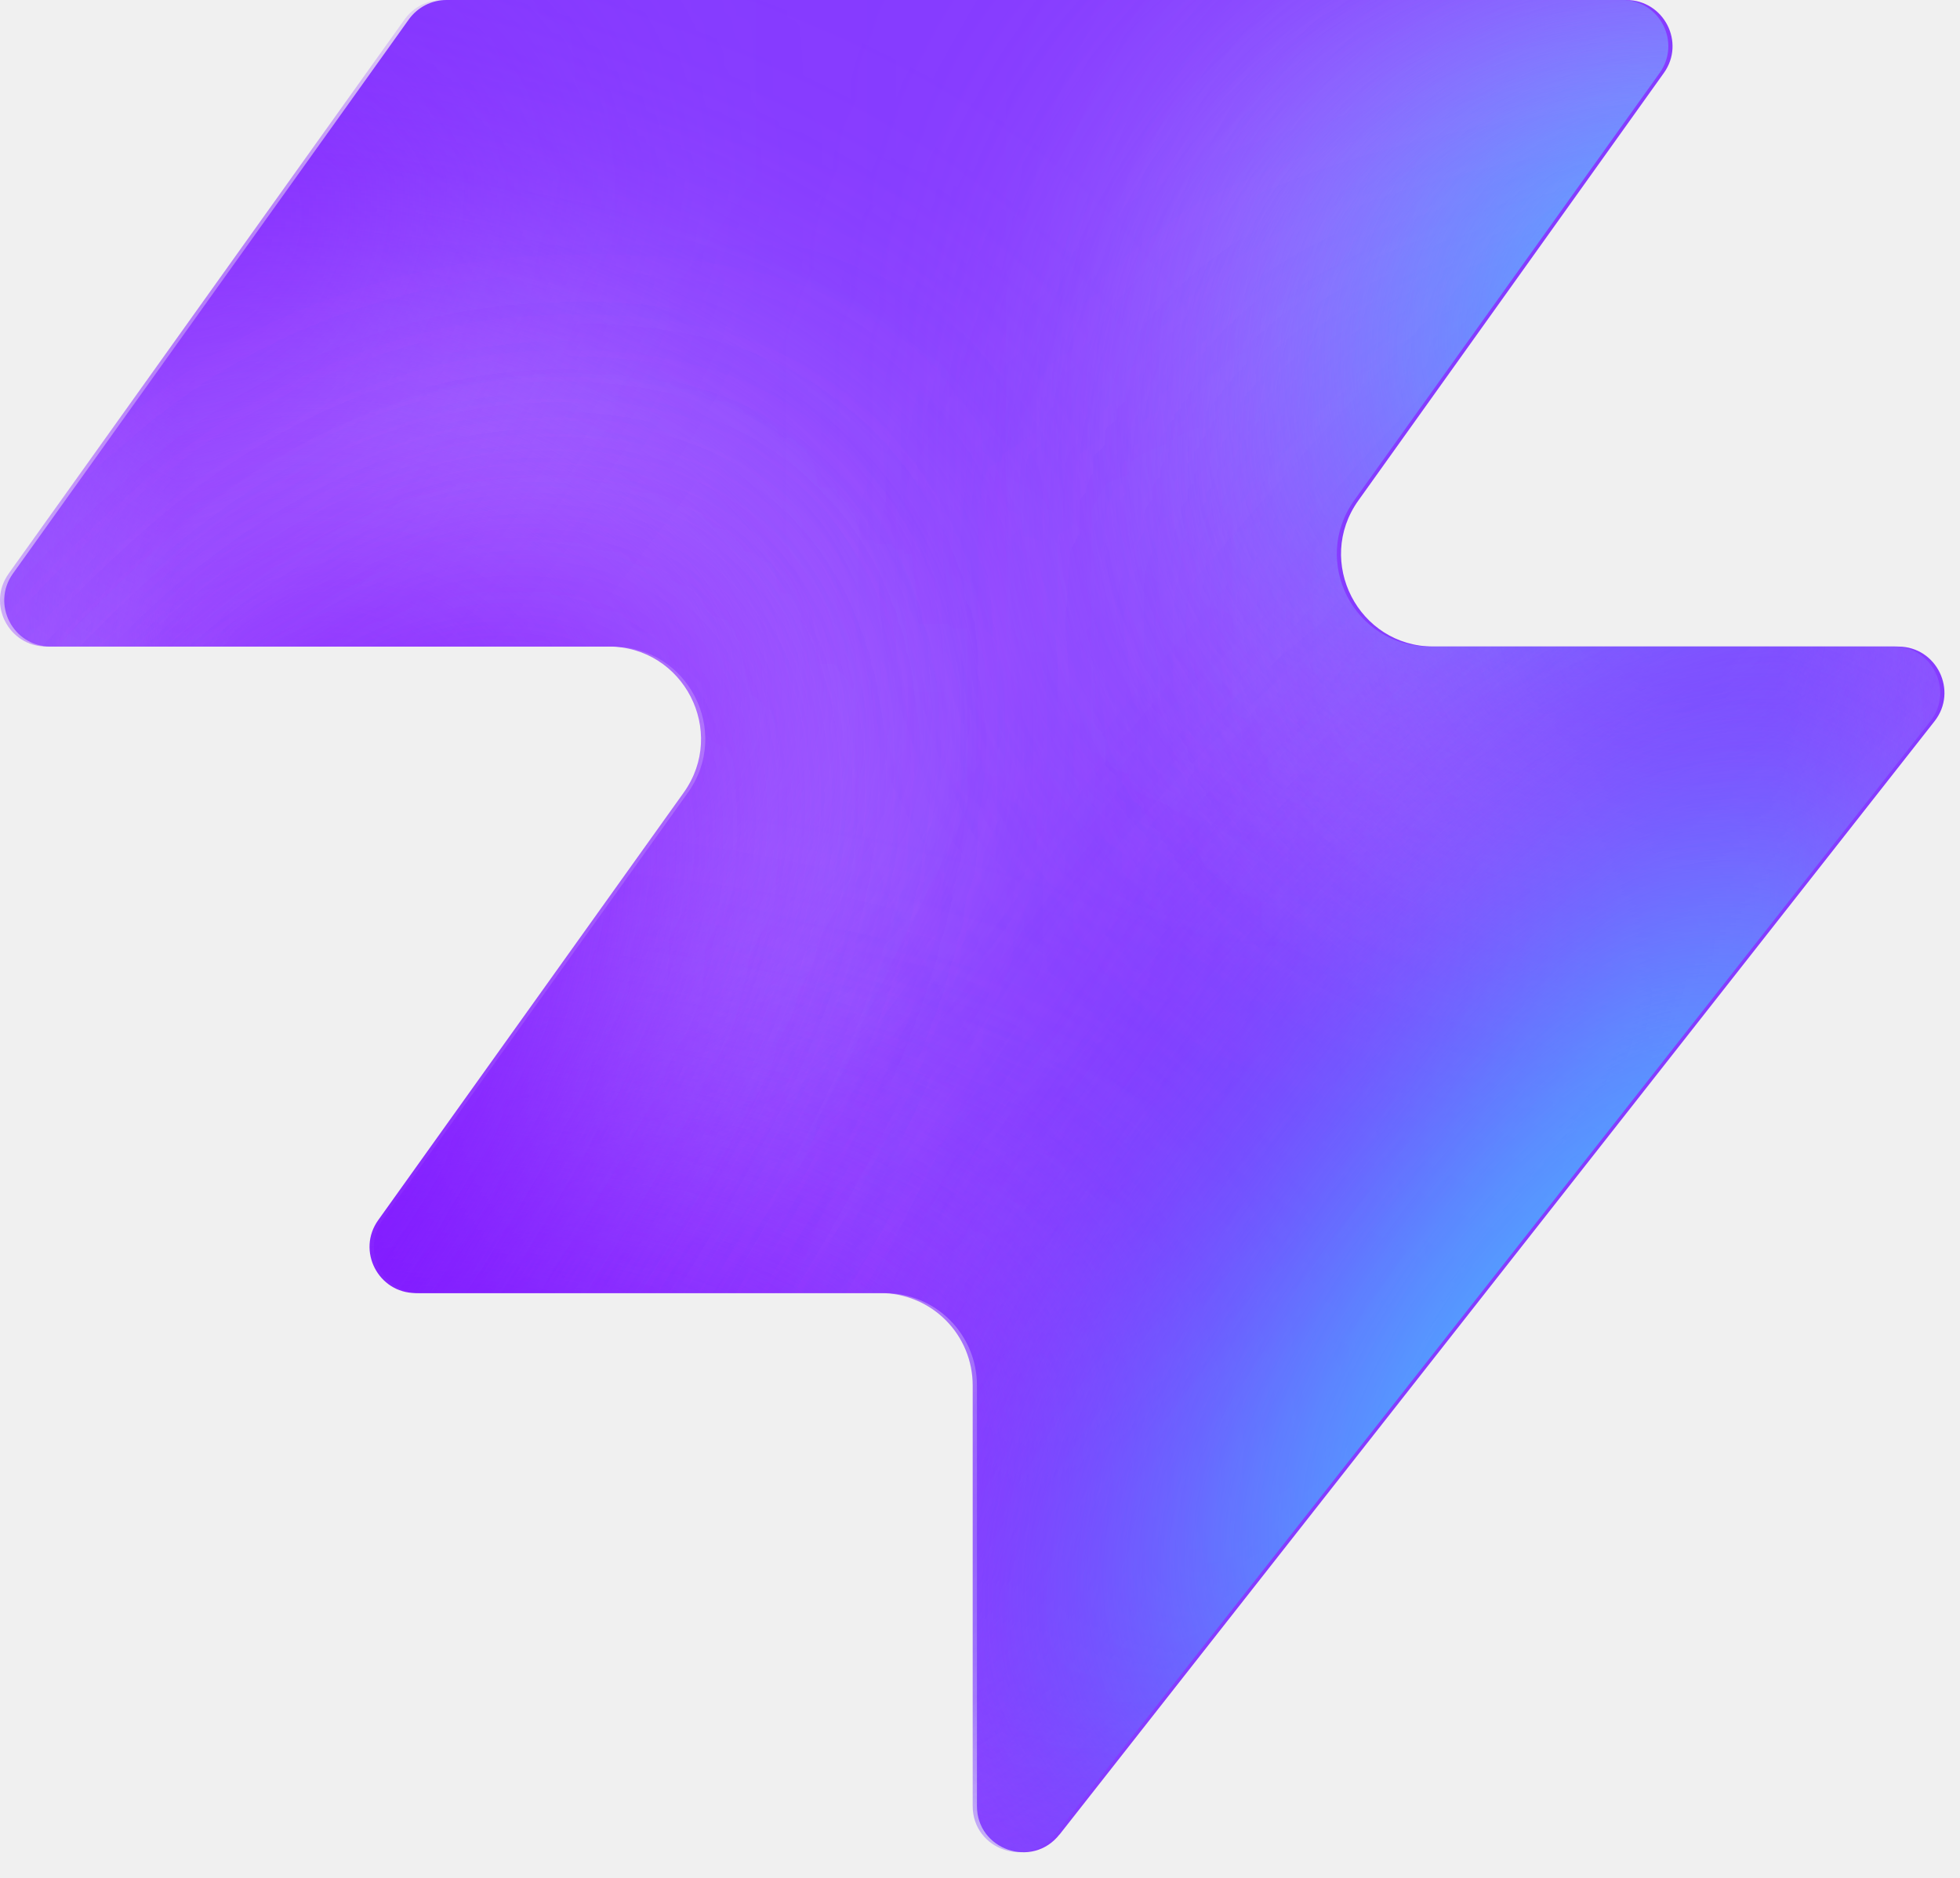
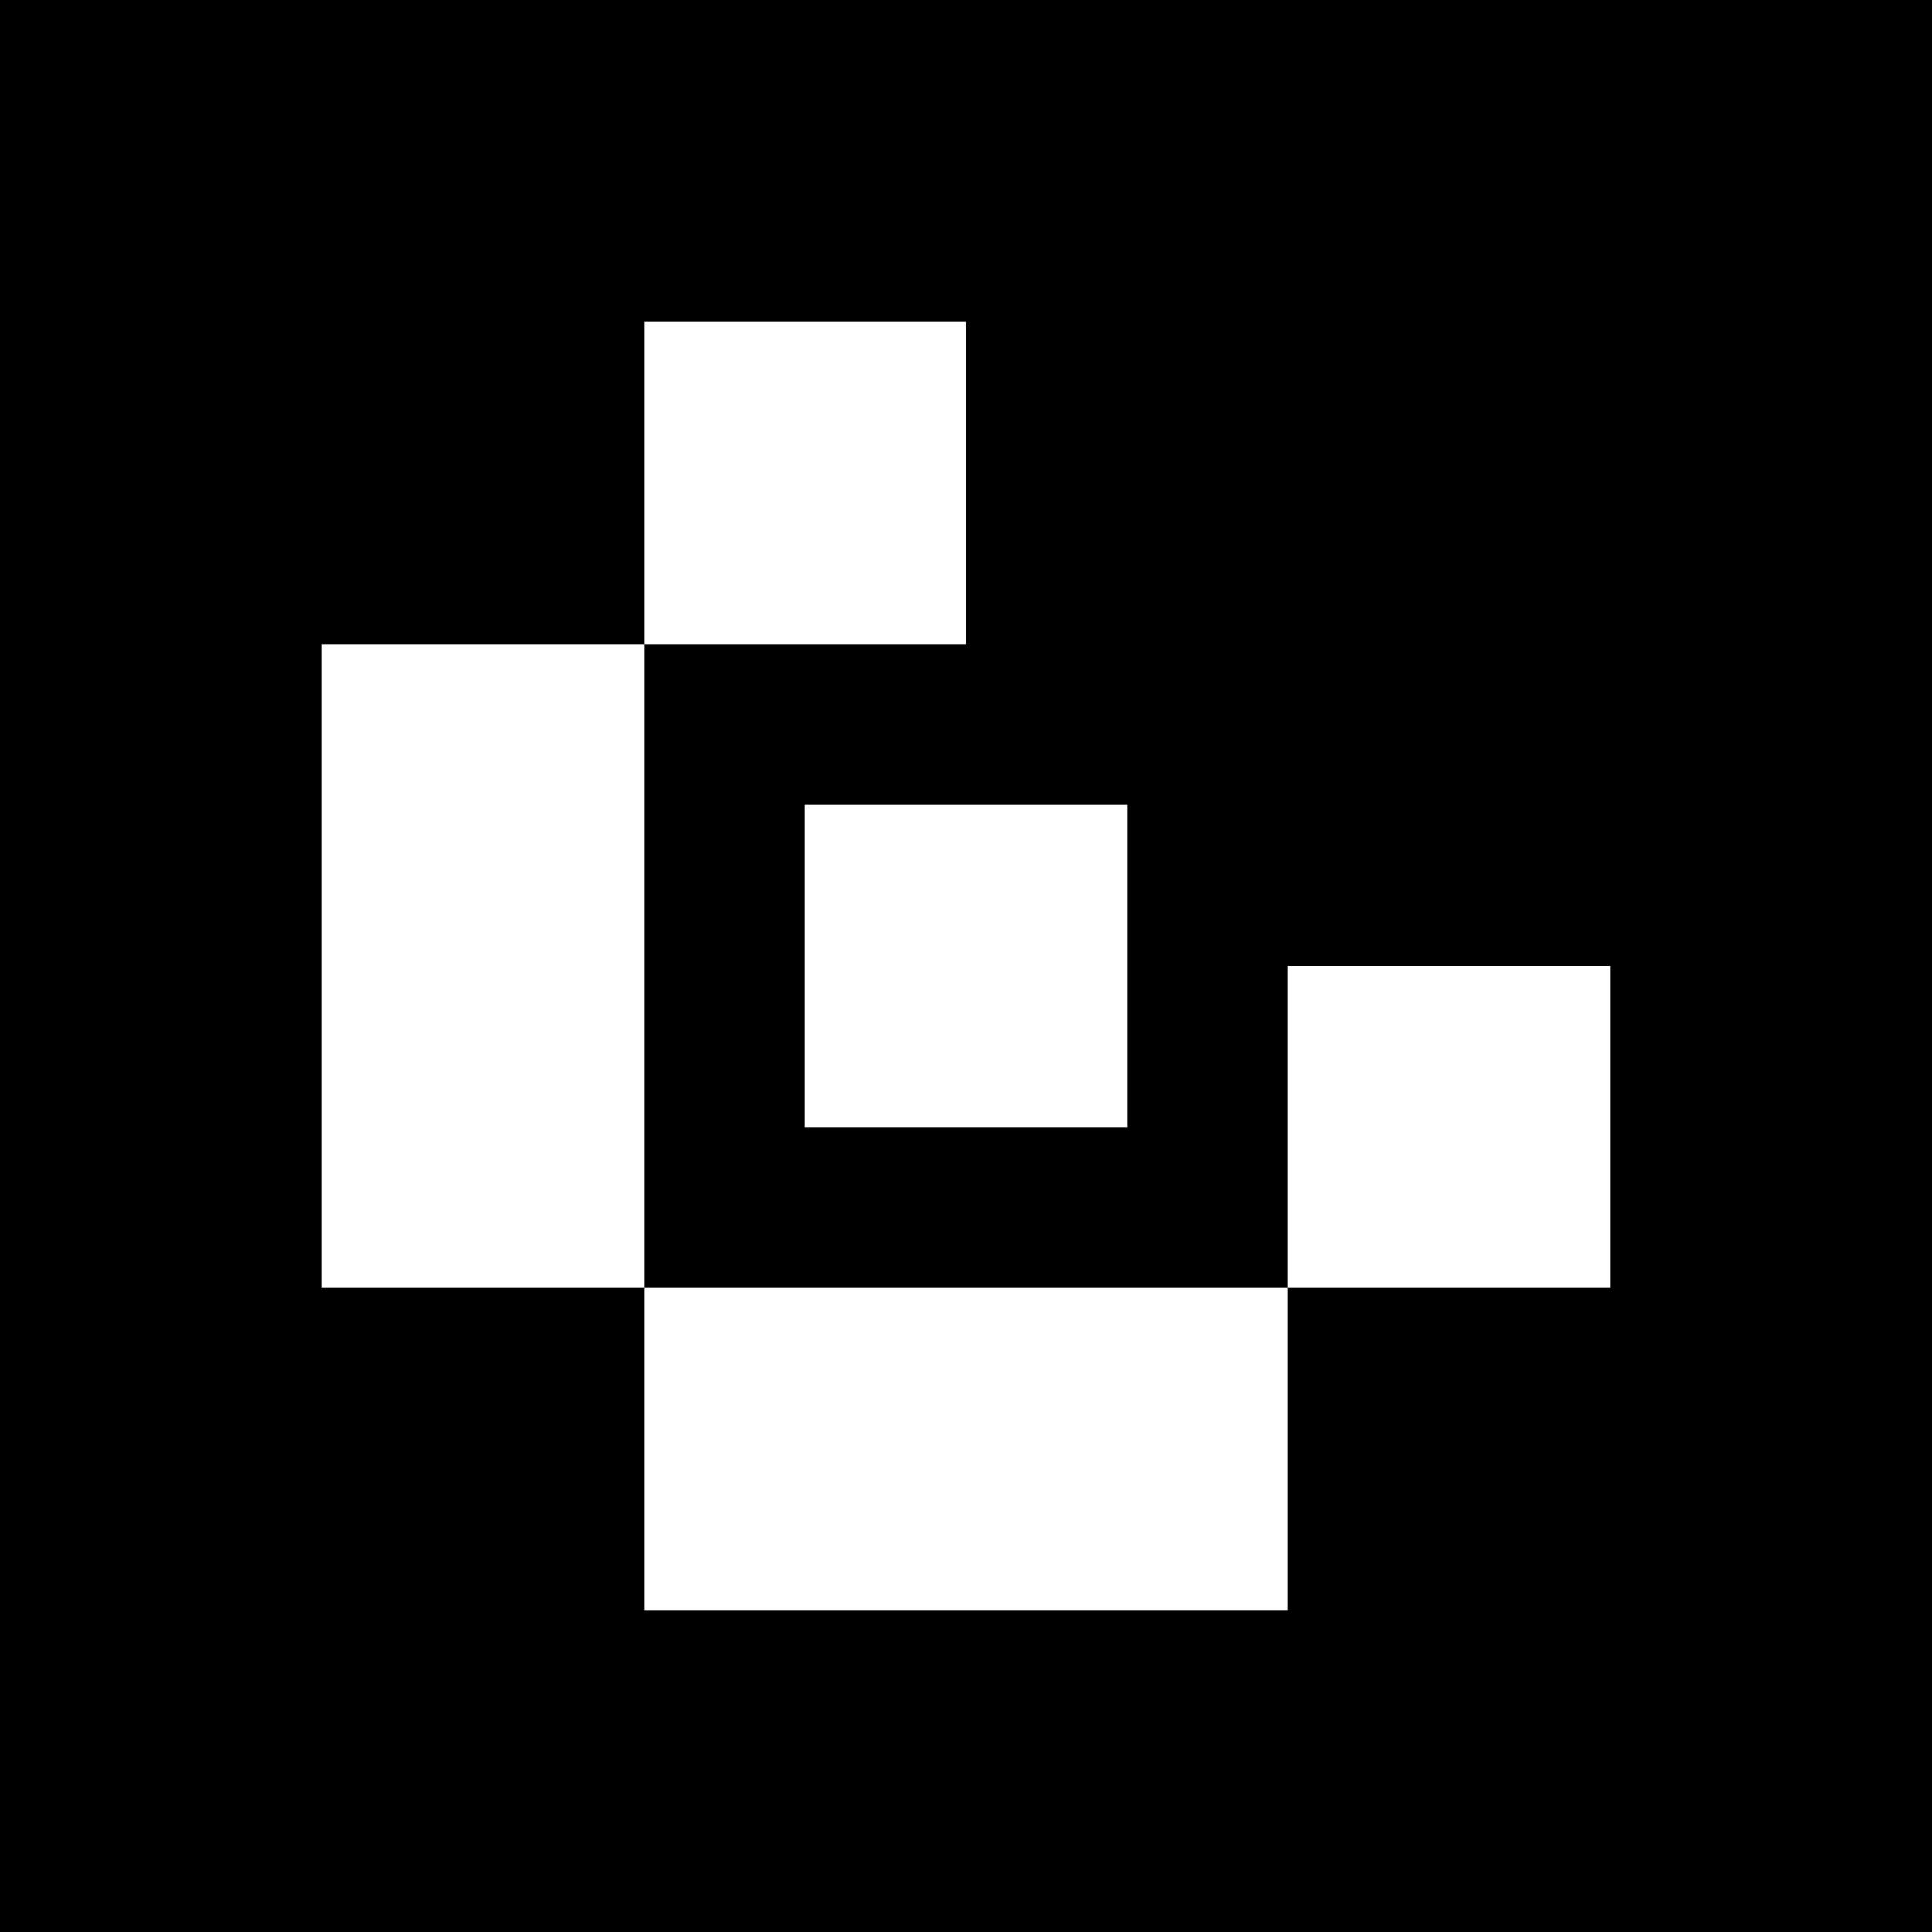
- <svg xmlns="http://www.w3.org/2000/svg" width="48" height="46" fill="none" viewBox="0 0 48 46">
-   <path fill="#863bff" d="M25.946 44.938c-.664.845-2.021.375-2.021-.698V33.937a2.26 2.26 0 0 0-2.262-2.262H10.287c-.92 0-1.456-1.04-.92-1.788l7.48-10.471c1.07-1.497 0-3.578-1.842-3.578H1.237c-.92 0-1.456-1.04-.92-1.788L10.013.474c.214-.297.556-.474.92-.474h28.894c.92 0 1.456 1.04.92 1.788l-7.48 10.471c-1.07 1.498 0 3.579 1.842 3.579h11.377c.943 0 1.473 1.088.89 1.83L25.947 44.94z" style="fill:#863bff;fill:color(display-p3 .525 .23 1);fill-opacity:1" />
-   <mask id="a" width="48" height="46" x="0" y="0" maskUnits="userSpaceOnUse" style="mask-type:alpha">
-     <path fill="#000" d="M25.842 44.938c-.664.844-2.021.375-2.021-.698V33.937a2.26 2.26 0 0 0-2.262-2.262H10.183c-.92 0-1.456-1.04-.92-1.788l7.48-10.471c1.07-1.498 0-3.579-1.842-3.579H1.133c-.92 0-1.456-1.04-.92-1.787L9.91.473c.214-.297.556-.474.92-.474h28.894c.92 0 1.456 1.04.92 1.788l-7.48 10.471c-1.07 1.498 0 3.578 1.842 3.578h11.377c.943 0 1.473 1.088.89 1.832L25.843 44.94z" style="fill:#000;fill-opacity:1" />
-   </mask>
-   <g mask="url(#a)">
-     <g filter="url(#b)">
-       <ellipse cx="5.508" cy="14.704" fill="#ede6ff" rx="5.508" ry="14.704" style="fill:#ede6ff;fill:color(display-p3 .927 .903 1);fill-opacity:1" transform="matrix(.00324 1 1 -.00324 -4.47 31.516)" />
-     </g>
-     <g filter="url(#c)">
-       <ellipse cx="10.399" cy="29.851" fill="#ede6ff" rx="10.399" ry="29.851" style="fill:#ede6ff;fill:color(display-p3 .927 .903 1);fill-opacity:1" transform="matrix(.00324 1 1 -.00324 -39.328 7.883)" />
-     </g>
-     <g filter="url(#d)">
-       <ellipse cx="5.508" cy="30.487" fill="#7e14ff" rx="5.508" ry="30.487" style="fill:#7e14ff;fill:color(display-p3 .492 .077 1);fill-opacity:1" transform="rotate(89.814 -25.913 -14.639)scale(1 -1)" />
-     </g>
-     <g filter="url(#e)">
-       <ellipse cx="5.508" cy="30.599" fill="#7e14ff" rx="5.508" ry="30.599" style="fill:#7e14ff;fill:color(display-p3 .492 .077 1);fill-opacity:1" transform="rotate(89.814 -32.644 -3.334)scale(1 -1)" />
-     </g>
-     <g filter="url(#f)">
-       <ellipse cx="5.508" cy="30.599" fill="#7e14ff" rx="5.508" ry="30.599" style="fill:#7e14ff;fill:color(display-p3 .492 .077 1);fill-opacity:1" transform="matrix(.00324 1 1 -.00324 -34.34 30.47)" />
-     </g>
-     <g filter="url(#g)">
-       <ellipse cx="14.072" cy="22.078" fill="#ede6ff" rx="14.072" ry="22.078" style="fill:#ede6ff;fill:color(display-p3 .927 .903 1);fill-opacity:1" transform="rotate(93.35 24.506 48.493)scale(-1 1)" />
-     </g>
-     <g filter="url(#h)">
-       <ellipse cx="3.47" cy="21.501" fill="#7e14ff" rx="3.47" ry="21.501" style="fill:#7e14ff;fill:color(display-p3 .492 .077 1);fill-opacity:1" transform="rotate(89.009 28.708 47.59)scale(-1 1)" />
-     </g>
-     <g filter="url(#i)">
-       <ellipse cx="3.47" cy="21.501" fill="#7e14ff" rx="3.47" ry="21.501" style="fill:#7e14ff;fill:color(display-p3 .492 .077 1);fill-opacity:1" transform="rotate(89.009 28.708 47.59)scale(-1 1)" />
-     </g>
-     <g filter="url(#j)">
-       <ellipse cx=".387" cy="8.972" fill="#7e14ff" rx="4.407" ry="29.108" style="fill:#7e14ff;fill:color(display-p3 .492 .077 1);fill-opacity:1" transform="rotate(39.51 .387 8.972)" />
-     </g>
-     <g filter="url(#k)">
-       <ellipse cx="47.523" cy="-6.092" fill="#7e14ff" rx="4.407" ry="29.108" style="fill:#7e14ff;fill:color(display-p3 .492 .077 1);fill-opacity:1" transform="rotate(37.892 47.523 -6.092)" />
-     </g>
-     <g filter="url(#l)">
-       <ellipse cx="41.412" cy="6.333" fill="#47bfff" rx="5.971" ry="9.665" style="fill:#47bfff;fill:color(display-p3 .28 .748 1);fill-opacity:1" transform="rotate(37.892 41.412 6.333)" />
-     </g>
-     <g filter="url(#m)">
-       <ellipse cx="-1.879" cy="38.332" fill="#7e14ff" rx="4.407" ry="29.108" style="fill:#7e14ff;fill:color(display-p3 .492 .077 1);fill-opacity:1" transform="rotate(37.892 -1.88 38.332)" />
-     </g>
-     <g filter="url(#n)">
-       <ellipse cx="-1.879" cy="38.332" fill="#7e14ff" rx="4.407" ry="29.108" style="fill:#7e14ff;fill:color(display-p3 .492 .077 1);fill-opacity:1" transform="rotate(37.892 -1.88 38.332)" />
-     </g>
-     <g filter="url(#o)">
-       <ellipse cx="35.651" cy="29.907" fill="#7e14ff" rx="4.407" ry="29.108" style="fill:#7e14ff;fill:color(display-p3 .492 .077 1);fill-opacity:1" transform="rotate(37.892 35.651 29.907)" />
-     </g>
-     <g filter="url(#p)">
-       <ellipse cx="38.418" cy="32.4" fill="#47bfff" rx="5.971" ry="15.297" style="fill:#47bfff;fill:color(display-p3 .28 .748 1);fill-opacity:1" transform="rotate(37.892 38.418 32.4)" />
-     </g>
-   </g>
-   <defs>
-     <filter id="b" width="60.045" height="41.654" x="-19.77" y="16.149" color-interpolation-filters="sRGB" filterUnits="userSpaceOnUse">
-       <feFlood flood-opacity="0" result="BackgroundImageFix" />
-       <feBlend in="SourceGraphic" in2="BackgroundImageFix" result="shape" />
-       <feGaussianBlur result="effect1_foregroundBlur_2002_17158" stdDeviation="7.659" />
-     </filter>
-     <filter id="c" width="90.34" height="51.437" x="-54.613" y="-7.533" color-interpolation-filters="sRGB" filterUnits="userSpaceOnUse">
-       <feFlood flood-opacity="0" result="BackgroundImageFix" />
-       <feBlend in="SourceGraphic" in2="BackgroundImageFix" result="shape" />
-       <feGaussianBlur result="effect1_foregroundBlur_2002_17158" stdDeviation="7.659" />
-     </filter>
-     <filter id="d" width="79.355" height="29.4" x="-49.64" y="2.03" color-interpolation-filters="sRGB" filterUnits="userSpaceOnUse">
-       <feFlood flood-opacity="0" result="BackgroundImageFix" />
-       <feBlend in="SourceGraphic" in2="BackgroundImageFix" result="shape" />
-       <feGaussianBlur result="effect1_foregroundBlur_2002_17158" stdDeviation="4.596" />
-     </filter>
-     <filter id="e" width="79.579" height="29.4" x="-45.045" y="20.029" color-interpolation-filters="sRGB" filterUnits="userSpaceOnUse">
-       <feFlood flood-opacity="0" result="BackgroundImageFix" />
-       <feBlend in="SourceGraphic" in2="BackgroundImageFix" result="shape" />
-       <feGaussianBlur result="effect1_foregroundBlur_2002_17158" stdDeviation="4.596" />
-     </filter>
-     <filter id="f" width="79.579" height="29.4" x="-43.513" y="21.178" color-interpolation-filters="sRGB" filterUnits="userSpaceOnUse">
-       <feFlood flood-opacity="0" result="BackgroundImageFix" />
-       <feBlend in="SourceGraphic" in2="BackgroundImageFix" result="shape" />
-       <feGaussianBlur result="effect1_foregroundBlur_2002_17158" stdDeviation="4.596" />
-     </filter>
-     <filter id="g" width="74.749" height="58.852" x="15.756" y="-17.901" color-interpolation-filters="sRGB" filterUnits="userSpaceOnUse">
-       <feFlood flood-opacity="0" result="BackgroundImageFix" />
-       <feBlend in="SourceGraphic" in2="BackgroundImageFix" result="shape" />
-       <feGaussianBlur result="effect1_foregroundBlur_2002_17158" stdDeviation="7.659" />
-     </filter>
-     <filter id="h" width="61.377" height="25.362" x="23.548" y="2.284" color-interpolation-filters="sRGB" filterUnits="userSpaceOnUse">
-       <feFlood flood-opacity="0" result="BackgroundImageFix" />
-       <feBlend in="SourceGraphic" in2="BackgroundImageFix" result="shape" />
-       <feGaussianBlur result="effect1_foregroundBlur_2002_17158" stdDeviation="4.596" />
-     </filter>
-     <filter id="i" width="61.377" height="25.362" x="23.548" y="2.284" color-interpolation-filters="sRGB" filterUnits="userSpaceOnUse">
-       <feFlood flood-opacity="0" result="BackgroundImageFix" />
-       <feBlend in="SourceGraphic" in2="BackgroundImageFix" result="shape" />
-       <feGaussianBlur result="effect1_foregroundBlur_2002_17158" stdDeviation="4.596" />
-     </filter>
-     <filter id="j" width="56.045" height="63.649" x="-27.636" y="-22.853" color-interpolation-filters="sRGB" filterUnits="userSpaceOnUse">
-       <feFlood flood-opacity="0" result="BackgroundImageFix" />
-       <feBlend in="SourceGraphic" in2="BackgroundImageFix" result="shape" />
-       <feGaussianBlur result="effect1_foregroundBlur_2002_17158" stdDeviation="4.596" />
-     </filter>
-     <filter id="k" width="54.814" height="64.646" x="20.116" y="-38.415" color-interpolation-filters="sRGB" filterUnits="userSpaceOnUse">
-       <feFlood flood-opacity="0" result="BackgroundImageFix" />
-       <feBlend in="SourceGraphic" in2="BackgroundImageFix" result="shape" />
-       <feGaussianBlur result="effect1_foregroundBlur_2002_17158" stdDeviation="4.596" />
-     </filter>
-     <filter id="l" width="33.541" height="35.313" x="24.641" y="-11.323" color-interpolation-filters="sRGB" filterUnits="userSpaceOnUse">
-       <feFlood flood-opacity="0" result="BackgroundImageFix" />
-       <feBlend in="SourceGraphic" in2="BackgroundImageFix" result="shape" />
-       <feGaussianBlur result="effect1_foregroundBlur_2002_17158" stdDeviation="4.596" />
-     </filter>
-     <filter id="m" width="54.814" height="64.646" x="-29.286" y="6.009" color-interpolation-filters="sRGB" filterUnits="userSpaceOnUse">
-       <feFlood flood-opacity="0" result="BackgroundImageFix" />
-       <feBlend in="SourceGraphic" in2="BackgroundImageFix" result="shape" />
-       <feGaussianBlur result="effect1_foregroundBlur_2002_17158" stdDeviation="4.596" />
-     </filter>
-     <filter id="n" width="54.814" height="64.646" x="-29.286" y="6.009" color-interpolation-filters="sRGB" filterUnits="userSpaceOnUse">
-       <feFlood flood-opacity="0" result="BackgroundImageFix" />
-       <feBlend in="SourceGraphic" in2="BackgroundImageFix" result="shape" />
-       <feGaussianBlur result="effect1_foregroundBlur_2002_17158" stdDeviation="4.596" />
-     </filter>
-     <filter id="o" width="54.814" height="64.646" x="8.244" y="-2.416" color-interpolation-filters="sRGB" filterUnits="userSpaceOnUse">
-       <feFlood flood-opacity="0" result="BackgroundImageFix" />
-       <feBlend in="SourceGraphic" in2="BackgroundImageFix" result="shape" />
-       <feGaussianBlur result="effect1_foregroundBlur_2002_17158" stdDeviation="4.596" />
-     </filter>
-     <filter id="p" width="39.409" height="43.623" x="18.713" y="10.588" color-interpolation-filters="sRGB" filterUnits="userSpaceOnUse">
-       <feFlood flood-opacity="0" result="BackgroundImageFix" />
-       <feBlend in="SourceGraphic" in2="BackgroundImageFix" result="shape" />
-       <feGaussianBlur result="effect1_foregroundBlur_2002_17158" stdDeviation="4.596" />
-     </filter>
-   </defs>
+ <svg xmlns="http://www.w3.org/2000/svg" width="48" height="48" viewBox="0 0 48 48" fill="none">
+   <rect width="48" height="48" fill="black" />
+   <path d="M32 32V40H16V32H32ZM16 32H8V16H16V32ZM40 32H32V24H40V32ZM28 28H20V20H28V28ZM24 16H16V8H24V16Z" fill="white" />
</svg>
